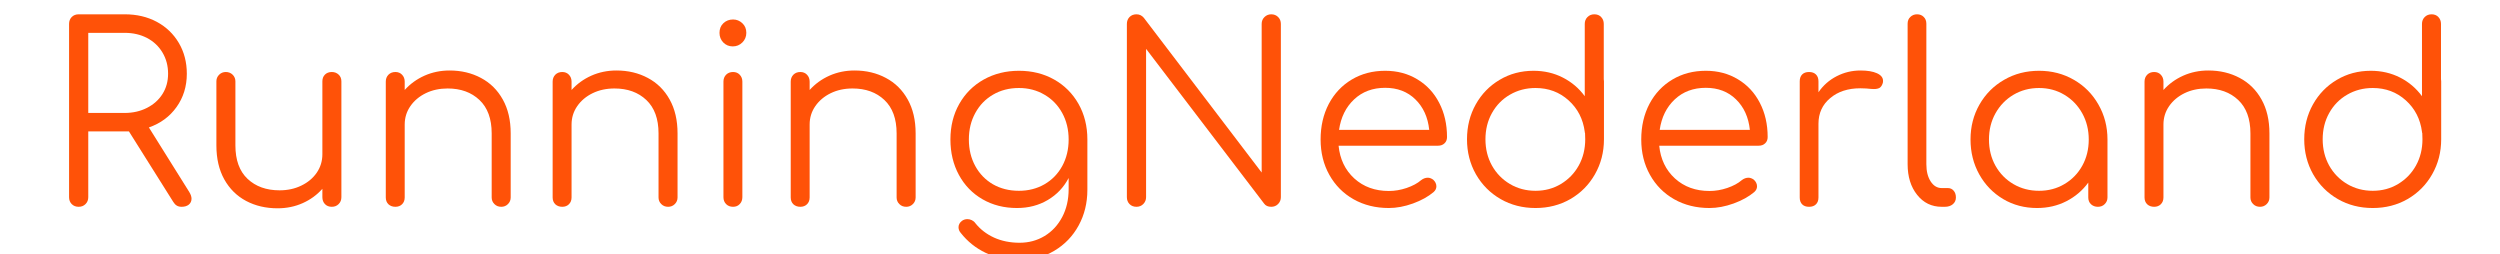
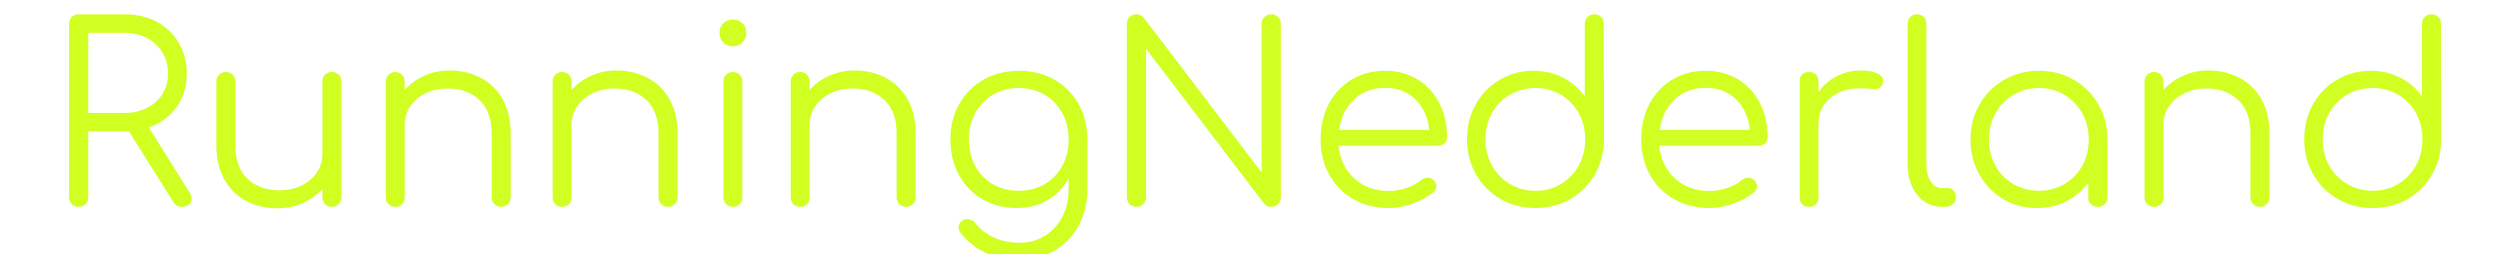
<svg xmlns="http://www.w3.org/2000/svg" viewBox="95 405 415 42" preserveAspectRatio="xMidYMid meet" version="1.0">
-   <g fill="#ff5208" fill-opacity="1">
+   <g fill="#d1ff21" fill-opacity="1">
    <g transform="translate(102.3711, 439.3275)">
      <path d="M 24.047 -2.453 C 24.297 -2.047 24.422 -1.676 24.422 -1.344 C 24.422 -0.938 24.27 -0.609 23.969 -0.359 C 23.664 -0.117 23.27 0 22.781 0 C 22.457 0 22.188 -0.066 21.969 -0.203 C 21.75 -0.336 21.555 -0.539 21.391 -0.812 L 14.031 -12.516 L 7.281 -12.516 L 7.281 -1.594 C 7.281 -1.133 7.129 -0.754 6.828 -0.453 C 6.523 -0.148 6.145 0 5.688 0 C 5.219 0 4.832 -0.148 4.531 -0.453 C 4.238 -0.754 4.094 -1.133 4.094 -1.594 L 4.094 -30.359 C 4.094 -30.816 4.238 -31.195 4.531 -31.5 C 4.832 -31.801 5.219 -31.953 5.688 -31.953 L 13.328 -31.953 C 15.328 -31.953 17.102 -31.535 18.656 -30.703 C 20.207 -29.867 21.426 -28.703 22.312 -27.203 C 23.195 -25.703 23.641 -24 23.641 -22.094 C 23.641 -19.988 23.07 -18.145 21.938 -16.562 C 20.812 -14.977 19.281 -13.848 17.344 -13.172 Z M 13.328 -15.578 C 14.691 -15.578 15.926 -15.859 17.031 -16.422 C 18.133 -16.984 18.992 -17.754 19.609 -18.734 C 20.223 -19.711 20.531 -20.832 20.531 -22.094 C 20.531 -23.395 20.223 -24.562 19.609 -25.594 C 18.992 -26.633 18.141 -27.441 17.047 -28.016 C 15.961 -28.586 14.723 -28.875 13.328 -28.875 L 7.281 -28.875 L 7.281 -15.578 Z" />
    </g>
    <g transform="translate(127.6551, 439.3275)">
      <path d="M 22.422 -22.375 C 22.879 -22.375 23.258 -22.227 23.562 -21.938 C 23.863 -21.656 24.016 -21.285 24.016 -20.828 L 24.016 -1.594 C 24.016 -1.133 23.863 -0.754 23.562 -0.453 C 23.258 -0.148 22.879 0 22.422 0 C 21.953 0 21.57 -0.148 21.281 -0.453 C 21 -0.754 20.859 -1.133 20.859 -1.594 L 20.859 -2.984 C 19.961 -1.973 18.875 -1.18 17.594 -0.609 C 16.312 -0.035 14.922 0.25 13.422 0.25 C 11.484 0.25 9.742 -0.156 8.203 -0.969 C 6.66 -1.789 5.453 -2.984 4.578 -4.547 C 3.703 -6.117 3.266 -8 3.266 -10.188 L 3.266 -20.828 C 3.266 -21.254 3.414 -21.617 3.719 -21.922 C 4.02 -22.223 4.391 -22.375 4.828 -22.375 C 5.285 -22.375 5.664 -22.223 5.969 -21.922 C 6.27 -21.617 6.422 -21.254 6.422 -20.828 L 6.422 -10.188 C 6.422 -7.758 7.094 -5.91 8.438 -4.641 C 9.789 -3.367 11.562 -2.734 13.75 -2.734 C 15.082 -2.734 16.285 -2.992 17.359 -3.516 C 18.441 -4.035 19.297 -4.75 19.922 -5.656 C 20.547 -6.57 20.859 -7.594 20.859 -8.719 L 20.859 -20.828 C 20.859 -21.285 21 -21.656 21.281 -21.938 C 21.57 -22.227 21.953 -22.375 22.422 -22.375 Z" />
    </g>
    <g transform="translate(155.3529, 439.3275)">
      <path d="M 14.281 -22.625 C 16.219 -22.625 17.953 -22.211 19.484 -21.391 C 21.023 -20.578 22.234 -19.383 23.109 -17.812 C 23.984 -16.25 24.422 -14.375 24.422 -12.188 L 24.422 -1.547 C 24.422 -1.117 24.27 -0.754 23.969 -0.453 C 23.664 -0.148 23.297 0 22.859 0 C 22.398 0 22.02 -0.148 21.719 -0.453 C 21.414 -0.754 21.266 -1.117 21.266 -1.547 L 21.266 -12.188 C 21.266 -14.613 20.586 -16.461 19.234 -17.734 C 17.891 -19.004 16.129 -19.641 13.953 -19.641 C 12.609 -19.641 11.398 -19.379 10.328 -18.859 C 9.254 -18.336 8.398 -17.617 7.766 -16.703 C 7.141 -15.797 6.828 -14.781 6.828 -13.656 L 6.828 -1.547 C 6.828 -1.086 6.68 -0.711 6.391 -0.422 C 6.109 -0.141 5.738 0 5.281 0 C 4.812 0 4.426 -0.141 4.125 -0.422 C 3.832 -0.711 3.688 -1.086 3.688 -1.547 L 3.688 -20.781 C 3.688 -21.238 3.832 -21.617 4.125 -21.922 C 4.426 -22.223 4.812 -22.375 5.281 -22.375 C 5.738 -22.375 6.109 -22.223 6.391 -21.922 C 6.68 -21.617 6.828 -21.238 6.828 -20.781 L 6.828 -19.391 C 7.734 -20.398 8.828 -21.191 10.109 -21.766 C 11.391 -22.336 12.781 -22.625 14.281 -22.625 Z" />
    </g>
    <g transform="translate(183.0507, 439.3275)">
      <path d="M 14.281 -22.625 C 16.219 -22.625 17.953 -22.211 19.484 -21.391 C 21.023 -20.578 22.234 -19.383 23.109 -17.812 C 23.984 -16.25 24.422 -14.375 24.422 -12.188 L 24.422 -1.547 C 24.422 -1.117 24.27 -0.754 23.969 -0.453 C 23.664 -0.148 23.297 0 22.859 0 C 22.398 0 22.02 -0.148 21.719 -0.453 C 21.414 -0.754 21.266 -1.117 21.266 -1.547 L 21.266 -12.188 C 21.266 -14.613 20.586 -16.461 19.234 -17.734 C 17.891 -19.004 16.129 -19.641 13.953 -19.641 C 12.609 -19.641 11.398 -19.379 10.328 -18.859 C 9.254 -18.336 8.398 -17.617 7.766 -16.703 C 7.141 -15.797 6.828 -14.781 6.828 -13.656 L 6.828 -1.547 C 6.828 -1.086 6.68 -0.711 6.391 -0.422 C 6.109 -0.141 5.738 0 5.281 0 C 4.812 0 4.426 -0.141 4.125 -0.422 C 3.832 -0.711 3.688 -1.086 3.688 -1.547 L 3.688 -20.781 C 3.688 -21.238 3.832 -21.617 4.125 -21.922 C 4.426 -22.223 4.812 -22.375 5.281 -22.375 C 5.738 -22.375 6.109 -22.223 6.391 -21.922 C 6.68 -21.617 6.828 -21.238 6.828 -20.781 L 6.828 -19.391 C 7.734 -20.398 8.828 -21.191 10.109 -21.766 C 11.391 -22.336 12.781 -22.625 14.281 -22.625 Z" />
    </g>
    <g transform="translate(210.7485, 439.3275)">
      <path d="M 5.938 0 C 5.469 0 5.082 -0.148 4.781 -0.453 C 4.488 -0.754 4.344 -1.133 4.344 -1.594 L 4.344 -20.781 C 4.344 -21.238 4.488 -21.617 4.781 -21.922 C 5.082 -22.223 5.469 -22.375 5.938 -22.375 C 6.395 -22.375 6.766 -22.223 7.047 -21.922 C 7.336 -21.617 7.484 -21.238 7.484 -20.781 L 7.484 -1.594 C 7.484 -1.133 7.336 -0.754 7.047 -0.453 C 6.766 -0.148 6.395 0 5.938 0 Z M 5.891 -26.625 C 5.266 -26.625 4.738 -26.844 4.312 -27.281 C 3.895 -27.719 3.688 -28.25 3.688 -28.875 C 3.688 -29.531 3.898 -30.062 4.328 -30.469 C 4.766 -30.883 5.301 -31.094 5.938 -31.094 C 6.531 -31.094 7.047 -30.883 7.484 -30.469 C 7.922 -30.062 8.141 -29.531 8.141 -28.875 C 8.141 -28.25 7.922 -27.719 7.484 -27.281 C 7.047 -26.844 6.516 -26.625 5.891 -26.625 Z" />
    </g>
    <g transform="translate(222.5722, 439.3275)">
      <path d="M 14.281 -22.625 C 16.219 -22.625 17.953 -22.211 19.484 -21.391 C 21.023 -20.578 22.234 -19.383 23.109 -17.812 C 23.984 -16.25 24.422 -14.375 24.422 -12.188 L 24.422 -1.547 C 24.422 -1.117 24.27 -0.754 23.969 -0.453 C 23.664 -0.148 23.297 0 22.859 0 C 22.398 0 22.02 -0.148 21.719 -0.453 C 21.414 -0.754 21.266 -1.117 21.266 -1.547 L 21.266 -12.188 C 21.266 -14.613 20.586 -16.461 19.234 -17.734 C 17.891 -19.004 16.129 -19.641 13.953 -19.641 C 12.609 -19.641 11.398 -19.379 10.328 -18.859 C 9.254 -18.336 8.398 -17.617 7.766 -16.703 C 7.141 -15.797 6.828 -14.781 6.828 -13.656 L 6.828 -1.547 C 6.828 -1.086 6.68 -0.711 6.391 -0.422 C 6.109 -0.141 5.738 0 5.281 0 C 4.812 0 4.426 -0.141 4.125 -0.422 C 3.832 -0.711 3.688 -1.086 3.688 -1.547 L 3.688 -20.781 C 3.688 -21.238 3.832 -21.617 4.125 -21.922 C 4.426 -22.223 4.812 -22.375 5.281 -22.375 C 5.738 -22.375 6.109 -22.223 6.391 -21.922 C 6.68 -21.617 6.828 -21.238 6.828 -20.781 L 6.828 -19.391 C 7.734 -20.398 8.828 -21.191 10.109 -21.766 C 11.391 -22.336 12.781 -22.625 14.281 -22.625 Z" />
    </g>
    <g transform="translate(250.27, 439.3275)">
      <path d="M 13.875 -22.578 C 16.051 -22.578 18 -22.094 19.719 -21.125 C 21.438 -20.156 22.785 -18.805 23.766 -17.078 C 24.742 -15.348 25.234 -13.379 25.234 -11.172 L 25.234 -2.828 C 25.234 -0.641 24.75 1.336 23.781 3.109 C 22.812 4.879 21.469 6.273 19.75 7.297 C 18.039 8.316 16.109 8.828 13.953 8.828 C 11.848 8.828 9.977 8.43 8.344 7.641 C 6.707 6.859 5.332 5.758 4.219 4.344 C 3.969 4.062 3.844 3.742 3.844 3.391 C 3.844 2.984 4.035 2.629 4.422 2.328 C 4.691 2.141 4.988 2.047 5.312 2.047 C 5.562 2.047 5.805 2.102 6.047 2.219 C 6.297 2.344 6.488 2.504 6.625 2.703 C 7.445 3.734 8.484 4.535 9.734 5.109 C 10.992 5.68 12.41 5.969 13.984 5.969 C 15.516 5.969 16.898 5.594 18.141 4.844 C 19.379 4.094 20.352 3.039 21.062 1.688 C 21.77 0.344 22.125 -1.195 22.125 -2.938 L 22.125 -4.781 C 21.312 -3.227 20.156 -2.008 18.656 -1.125 C 17.156 -0.238 15.453 0.203 13.547 0.203 C 11.41 0.203 9.504 -0.281 7.828 -1.25 C 6.148 -2.219 4.844 -3.566 3.906 -5.297 C 2.969 -7.023 2.5 -8.984 2.5 -11.172 C 2.5 -13.379 2.988 -15.348 3.969 -17.078 C 4.945 -18.805 6.301 -20.156 8.031 -21.125 C 9.77 -22.094 11.719 -22.578 13.875 -22.578 Z M 13.875 -2.656 C 15.445 -2.656 16.859 -3.016 18.109 -3.734 C 19.367 -4.461 20.352 -5.473 21.062 -6.766 C 21.77 -8.066 22.125 -9.535 22.125 -11.172 C 22.125 -12.805 21.77 -14.27 21.062 -15.562 C 20.352 -16.863 19.367 -17.879 18.109 -18.609 C 16.859 -19.348 15.445 -19.719 13.875 -19.719 C 12.258 -19.719 10.82 -19.348 9.562 -18.609 C 8.312 -17.879 7.332 -16.863 6.625 -15.562 C 5.914 -14.27 5.562 -12.805 5.562 -11.172 C 5.562 -9.535 5.914 -8.066 6.625 -6.766 C 7.332 -5.473 8.312 -4.461 9.562 -3.734 C 10.82 -3.016 12.258 -2.656 13.875 -2.656 Z" />
    </g>
    <g transform="translate(277.9678, 439.3275)">
      <path d="M 5.688 0 C 5.219 0 4.832 -0.148 4.531 -0.453 C 4.238 -0.754 4.094 -1.133 4.094 -1.594 L 4.094 -30.359 C 4.094 -30.816 4.238 -31.195 4.531 -31.5 C 4.832 -31.801 5.219 -31.953 5.688 -31.953 C 6.176 -31.953 6.582 -31.758 6.906 -31.375 L 26.469 -5.688 L 26.469 -30.359 C 26.469 -30.816 26.625 -31.195 26.938 -31.5 C 27.25 -31.801 27.625 -31.953 28.062 -31.953 C 28.52 -31.953 28.898 -31.801 29.203 -31.5 C 29.504 -31.195 29.656 -30.816 29.656 -30.359 L 29.656 -1.594 C 29.656 -1.156 29.504 -0.781 29.203 -0.469 C 28.898 -0.156 28.52 0 28.062 0 C 27.52 0 27.125 -0.176 26.875 -0.531 L 7.281 -26.219 L 7.281 -1.594 C 7.281 -1.156 7.129 -0.781 6.828 -0.469 C 6.523 -0.156 6.145 0 5.688 0 Z" />
    </g>
    <g transform="translate(311.7207, 439.3275)">
      <path d="M 13.219 -22.578 C 15.227 -22.578 17.008 -22.102 18.562 -21.156 C 20.125 -20.219 21.332 -18.914 22.188 -17.25 C 23.051 -15.594 23.484 -13.703 23.484 -11.578 C 23.484 -11.141 23.344 -10.789 23.062 -10.531 C 22.789 -10.27 22.438 -10.141 22 -10.141 L 5.484 -10.141 C 5.703 -7.91 6.57 -6.098 8.094 -4.703 C 9.625 -3.316 11.535 -2.625 13.828 -2.625 C 14.805 -2.625 15.789 -2.789 16.781 -3.125 C 17.781 -3.469 18.582 -3.898 19.188 -4.422 C 19.539 -4.691 19.91 -4.828 20.297 -4.828 C 20.586 -4.828 20.883 -4.719 21.188 -4.5 C 21.539 -4.176 21.719 -3.805 21.719 -3.391 C 21.719 -3.035 21.566 -2.723 21.266 -2.453 C 20.367 -1.691 19.223 -1.055 17.828 -0.547 C 16.441 -0.047 15.109 0.203 13.828 0.203 C 11.641 0.203 9.688 -0.281 7.969 -1.25 C 6.258 -2.219 4.922 -3.566 3.953 -5.297 C 2.984 -7.023 2.5 -8.984 2.5 -11.172 C 2.5 -13.379 2.953 -15.348 3.859 -17.078 C 4.773 -18.805 6.047 -20.156 7.672 -21.125 C 9.297 -22.094 11.145 -22.578 13.219 -22.578 Z M 13.219 -19.75 C 11.145 -19.75 9.426 -19.109 8.062 -17.828 C 6.695 -16.547 5.863 -14.859 5.562 -12.766 L 20.531 -12.766 C 20.312 -14.859 19.547 -16.547 18.234 -17.828 C 16.93 -19.109 15.258 -19.75 13.219 -19.75 Z" />
    </g>
    <g transform="translate(336.0227, 439.3275)">
      <path d="M 25.203 -21.188 C 25.223 -21.102 25.234 -20.984 25.234 -20.828 L 25.234 -11.203 C 25.234 -9.078 24.734 -7.141 23.734 -5.391 C 22.742 -3.648 21.383 -2.281 19.656 -1.281 C 17.926 -0.289 16 0.203 13.875 0.203 C 11.738 0.203 9.805 -0.289 8.078 -1.281 C 6.348 -2.281 4.984 -3.648 3.984 -5.391 C 2.992 -7.141 2.5 -9.078 2.5 -11.203 C 2.5 -13.336 2.984 -15.27 3.953 -17 C 4.922 -18.727 6.242 -20.086 7.922 -21.078 C 9.598 -22.078 11.473 -22.578 13.547 -22.578 C 15.316 -22.578 16.938 -22.203 18.406 -21.453 C 19.875 -20.703 21.086 -19.672 22.047 -18.359 L 22.047 -30.359 C 22.047 -30.816 22.195 -31.195 22.5 -31.5 C 22.801 -31.801 23.18 -31.953 23.641 -31.953 C 24.109 -31.953 24.484 -31.801 24.766 -31.5 C 25.055 -31.195 25.203 -30.816 25.203 -30.359 Z M 13.875 -2.656 C 15.426 -2.656 16.828 -3.031 18.078 -3.781 C 19.336 -4.531 20.328 -5.551 21.047 -6.844 C 21.766 -8.145 22.125 -9.598 22.125 -11.203 C 22.125 -11.672 22.113 -12.016 22.094 -12.234 C 22.062 -12.285 22.047 -12.352 22.047 -12.438 C 21.773 -14.562 20.879 -16.305 19.359 -17.672 C 17.848 -19.035 16.02 -19.719 13.875 -19.719 C 12.312 -19.719 10.895 -19.348 9.625 -18.609 C 8.363 -17.879 7.367 -16.863 6.641 -15.562 C 5.922 -14.27 5.562 -12.816 5.562 -11.203 C 5.562 -9.598 5.922 -8.145 6.641 -6.844 C 7.367 -5.551 8.363 -4.531 9.625 -3.781 C 10.895 -3.031 12.312 -2.656 13.875 -2.656 Z" />
    </g>
    <g transform="translate(364.9478, 439.3275)">
      <path d="M 13.219 -22.578 C 15.227 -22.578 17.008 -22.102 18.562 -21.156 C 20.125 -20.219 21.332 -18.914 22.188 -17.25 C 23.051 -15.594 23.484 -13.703 23.484 -11.578 C 23.484 -11.141 23.344 -10.789 23.062 -10.531 C 22.789 -10.27 22.438 -10.141 22 -10.141 L 5.484 -10.141 C 5.703 -7.91 6.57 -6.098 8.094 -4.703 C 9.625 -3.316 11.535 -2.625 13.828 -2.625 C 14.805 -2.625 15.789 -2.789 16.781 -3.125 C 17.781 -3.469 18.582 -3.898 19.188 -4.422 C 19.539 -4.691 19.91 -4.828 20.297 -4.828 C 20.586 -4.828 20.883 -4.719 21.188 -4.5 C 21.539 -4.176 21.719 -3.805 21.719 -3.391 C 21.719 -3.035 21.566 -2.723 21.266 -2.453 C 20.367 -1.691 19.223 -1.055 17.828 -0.547 C 16.441 -0.047 15.109 0.203 13.828 0.203 C 11.641 0.203 9.688 -0.281 7.969 -1.25 C 6.258 -2.219 4.922 -3.566 3.953 -5.297 C 2.984 -7.023 2.5 -8.984 2.5 -11.172 C 2.5 -13.379 2.953 -15.348 3.859 -17.078 C 4.773 -18.805 6.047 -20.156 7.672 -21.125 C 9.297 -22.094 11.145 -22.578 13.219 -22.578 Z M 13.219 -19.75 C 11.145 -19.75 9.426 -19.109 8.062 -17.828 C 6.695 -16.547 5.863 -14.859 5.562 -12.766 L 20.531 -12.766 C 20.312 -14.859 19.547 -16.547 18.234 -17.828 C 16.93 -19.109 15.258 -19.75 13.219 -19.75 Z" />
    </g>
    <g transform="translate(390.0681, 439.3275)">
      <path d="M 13.781 -22.625 C 14.926 -22.625 15.832 -22.473 16.5 -22.172 C 17.176 -21.867 17.516 -21.445 17.516 -20.906 C 17.516 -20.738 17.5 -20.613 17.469 -20.531 C 17.352 -20.156 17.18 -19.895 16.953 -19.75 C 16.723 -19.613 16.406 -19.547 16 -19.547 C 15.75 -19.547 15.32 -19.578 14.719 -19.641 C 14.508 -19.66 14.188 -19.672 13.75 -19.672 C 11.695 -19.672 10.023 -19.125 8.734 -18.031 C 7.441 -16.945 6.797 -15.531 6.797 -13.781 L 6.797 -1.547 C 6.797 -1.055 6.656 -0.676 6.375 -0.406 C 6.102 -0.133 5.723 0 5.234 0 C 4.742 0 4.363 -0.133 4.094 -0.406 C 3.82 -0.676 3.688 -1.055 3.688 -1.547 L 3.688 -20.828 C 3.688 -21.316 3.82 -21.695 4.094 -21.969 C 4.363 -22.238 4.742 -22.375 5.234 -22.375 C 5.723 -22.375 6.102 -22.238 6.375 -21.969 C 6.656 -21.695 6.797 -21.316 6.797 -20.828 L 6.797 -19.016 C 7.586 -20.16 8.594 -21.047 9.812 -21.672 C 11.039 -22.305 12.363 -22.625 13.781 -22.625 Z" />
    </g>
    <g transform="translate(408.8061, 439.3275)">
      <path d="M 8.516 0 C 6.848 0 5.488 -0.66 4.438 -1.984 C 3.383 -3.305 2.859 -5.004 2.859 -7.078 L 2.859 -30.391 C 2.859 -30.859 3.008 -31.234 3.312 -31.516 C 3.613 -31.805 3.984 -31.953 4.422 -31.953 C 4.879 -31.953 5.25 -31.805 5.531 -31.516 C 5.82 -31.234 5.969 -30.859 5.969 -30.391 L 5.969 -7.078 C 5.969 -5.898 6.207 -4.941 6.688 -4.203 C 7.164 -3.473 7.773 -3.109 8.516 -3.109 L 9.531 -3.109 C 9.938 -3.109 10.258 -2.961 10.5 -2.672 C 10.75 -2.391 10.875 -2.016 10.875 -1.547 C 10.875 -1.086 10.703 -0.711 10.359 -0.422 C 10.023 -0.141 9.586 0 9.047 0 Z" />
    </g>
    <g transform="translate(419.607, 439.3275)">
      <path d="M 13.875 -22.578 C 16 -22.578 17.926 -22.078 19.656 -21.078 C 21.383 -20.086 22.742 -18.719 23.734 -16.969 C 24.734 -15.227 25.234 -13.297 25.234 -11.172 L 25.234 -1.547 C 25.234 -1.117 25.082 -0.754 24.781 -0.453 C 24.488 -0.148 24.109 0 23.641 0 C 23.18 0 22.801 -0.141 22.5 -0.422 C 22.195 -0.711 22.047 -1.086 22.047 -1.547 L 22.047 -4.016 C 21.086 -2.703 19.875 -1.672 18.406 -0.922 C 16.938 -0.172 15.316 0.203 13.547 0.203 C 11.473 0.203 9.598 -0.289 7.922 -1.281 C 6.242 -2.281 4.922 -3.645 3.953 -5.375 C 2.984 -7.113 2.5 -9.047 2.5 -11.172 C 2.5 -13.297 2.992 -15.227 3.984 -16.969 C 4.984 -18.719 6.348 -20.086 8.078 -21.078 C 9.805 -22.078 11.738 -22.578 13.875 -22.578 Z M 13.875 -2.656 C 15.426 -2.656 16.828 -3.023 18.078 -3.766 C 19.336 -4.504 20.328 -5.52 21.047 -6.812 C 21.766 -8.102 22.125 -9.555 22.125 -11.172 C 22.125 -12.773 21.766 -14.223 21.047 -15.516 C 20.328 -16.816 19.336 -17.844 18.078 -18.594 C 16.828 -19.344 15.426 -19.719 13.875 -19.719 C 12.312 -19.719 10.895 -19.344 9.625 -18.594 C 8.363 -17.844 7.367 -16.816 6.641 -15.516 C 5.922 -14.223 5.562 -12.773 5.562 -11.172 C 5.562 -9.555 5.922 -8.102 6.641 -6.812 C 7.367 -5.52 8.363 -4.504 9.625 -3.766 C 10.895 -3.023 12.312 -2.656 13.875 -2.656 Z" />
    </g>
    <g transform="translate(447.3048, 439.3275)">
      <path d="M 14.281 -22.625 C 16.219 -22.625 17.953 -22.211 19.484 -21.391 C 21.023 -20.578 22.234 -19.383 23.109 -17.812 C 23.984 -16.25 24.422 -14.375 24.422 -12.188 L 24.422 -1.547 C 24.422 -1.117 24.27 -0.754 23.969 -0.453 C 23.664 -0.148 23.297 0 22.859 0 C 22.398 0 22.02 -0.148 21.719 -0.453 C 21.414 -0.754 21.266 -1.117 21.266 -1.547 L 21.266 -12.188 C 21.266 -14.613 20.586 -16.461 19.234 -17.734 C 17.891 -19.004 16.129 -19.641 13.953 -19.641 C 12.609 -19.641 11.398 -19.379 10.328 -18.859 C 9.254 -18.336 8.398 -17.617 7.766 -16.703 C 7.141 -15.797 6.828 -14.781 6.828 -13.656 L 6.828 -1.547 C 6.828 -1.086 6.68 -0.711 6.391 -0.422 C 6.109 -0.141 5.738 0 5.281 0 C 4.812 0 4.426 -0.141 4.125 -0.422 C 3.832 -0.711 3.688 -1.086 3.688 -1.547 L 3.688 -20.781 C 3.688 -21.238 3.832 -21.617 4.125 -21.922 C 4.426 -22.223 4.812 -22.375 5.281 -22.375 C 5.738 -22.375 6.109 -22.223 6.391 -21.922 C 6.68 -21.617 6.828 -21.238 6.828 -20.781 L 6.828 -19.391 C 7.734 -20.398 8.828 -21.191 10.109 -21.766 C 11.391 -22.336 12.781 -22.625 14.281 -22.625 Z" />
    </g>
    <g transform="translate(475.0026, 439.3275)">
      <path d="M 25.203 -21.188 C 25.223 -21.102 25.234 -20.984 25.234 -20.828 L 25.234 -11.203 C 25.234 -9.078 24.734 -7.141 23.734 -5.391 C 22.742 -3.648 21.383 -2.281 19.656 -1.281 C 17.926 -0.289 16 0.203 13.875 0.203 C 11.738 0.203 9.805 -0.289 8.078 -1.281 C 6.348 -2.281 4.984 -3.648 3.984 -5.391 C 2.992 -7.141 2.5 -9.078 2.5 -11.203 C 2.5 -13.336 2.984 -15.27 3.953 -17 C 4.922 -18.727 6.242 -20.086 7.922 -21.078 C 9.598 -22.078 11.473 -22.578 13.547 -22.578 C 15.316 -22.578 16.938 -22.203 18.406 -21.453 C 19.875 -20.703 21.086 -19.672 22.047 -18.359 L 22.047 -30.359 C 22.047 -30.816 22.195 -31.195 22.5 -31.5 C 22.801 -31.801 23.18 -31.953 23.641 -31.953 C 24.109 -31.953 24.484 -31.801 24.766 -31.5 C 25.055 -31.195 25.203 -30.816 25.203 -30.359 Z M 13.875 -2.656 C 15.426 -2.656 16.828 -3.031 18.078 -3.781 C 19.336 -4.531 20.328 -5.551 21.047 -6.844 C 21.766 -8.145 22.125 -9.598 22.125 -11.203 C 22.125 -11.672 22.113 -12.016 22.094 -12.234 C 22.062 -12.285 22.047 -12.352 22.047 -12.438 C 21.773 -14.562 20.879 -16.305 19.359 -17.672 C 17.848 -19.035 16.02 -19.719 13.875 -19.719 C 12.312 -19.719 10.895 -19.348 9.625 -18.609 C 8.363 -17.879 7.367 -16.863 6.641 -15.562 C 5.922 -14.27 5.562 -12.816 5.562 -11.203 C 5.562 -9.598 5.922 -8.145 6.641 -6.844 C 7.367 -5.551 8.363 -4.531 9.625 -3.781 C 10.895 -3.031 12.312 -2.656 13.875 -2.656 Z" />
    </g>
  </g>
</svg>
